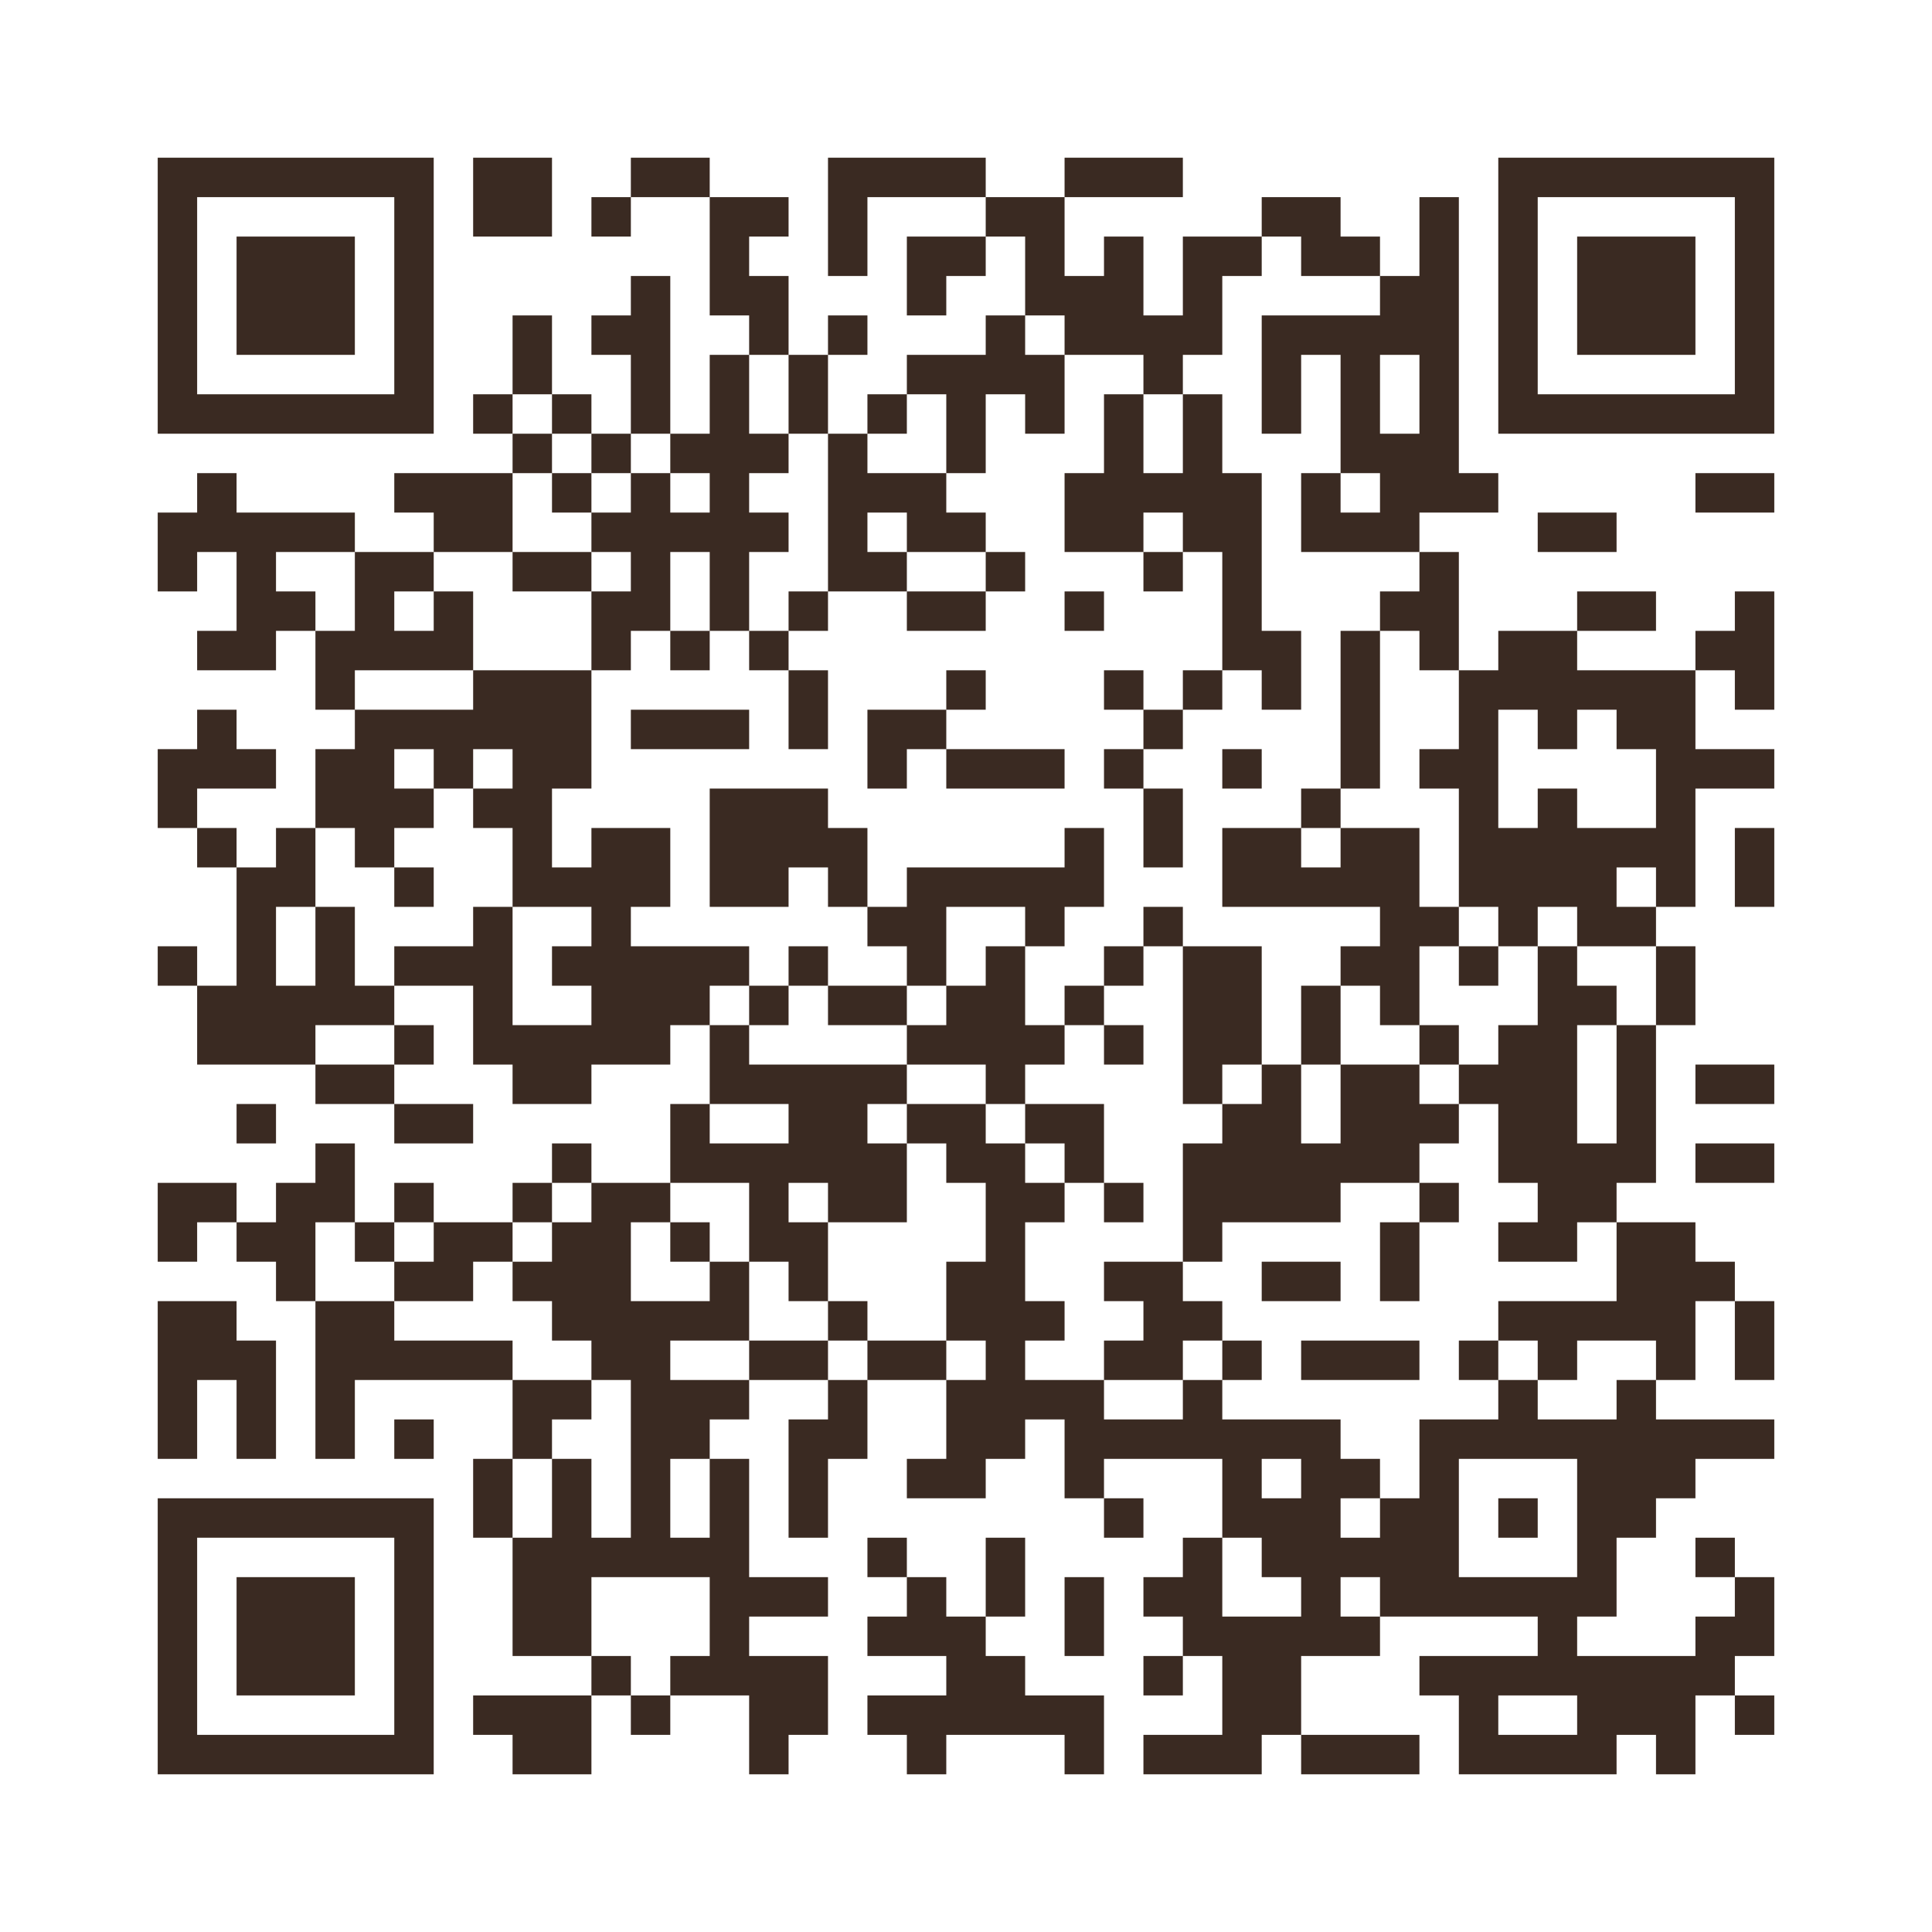
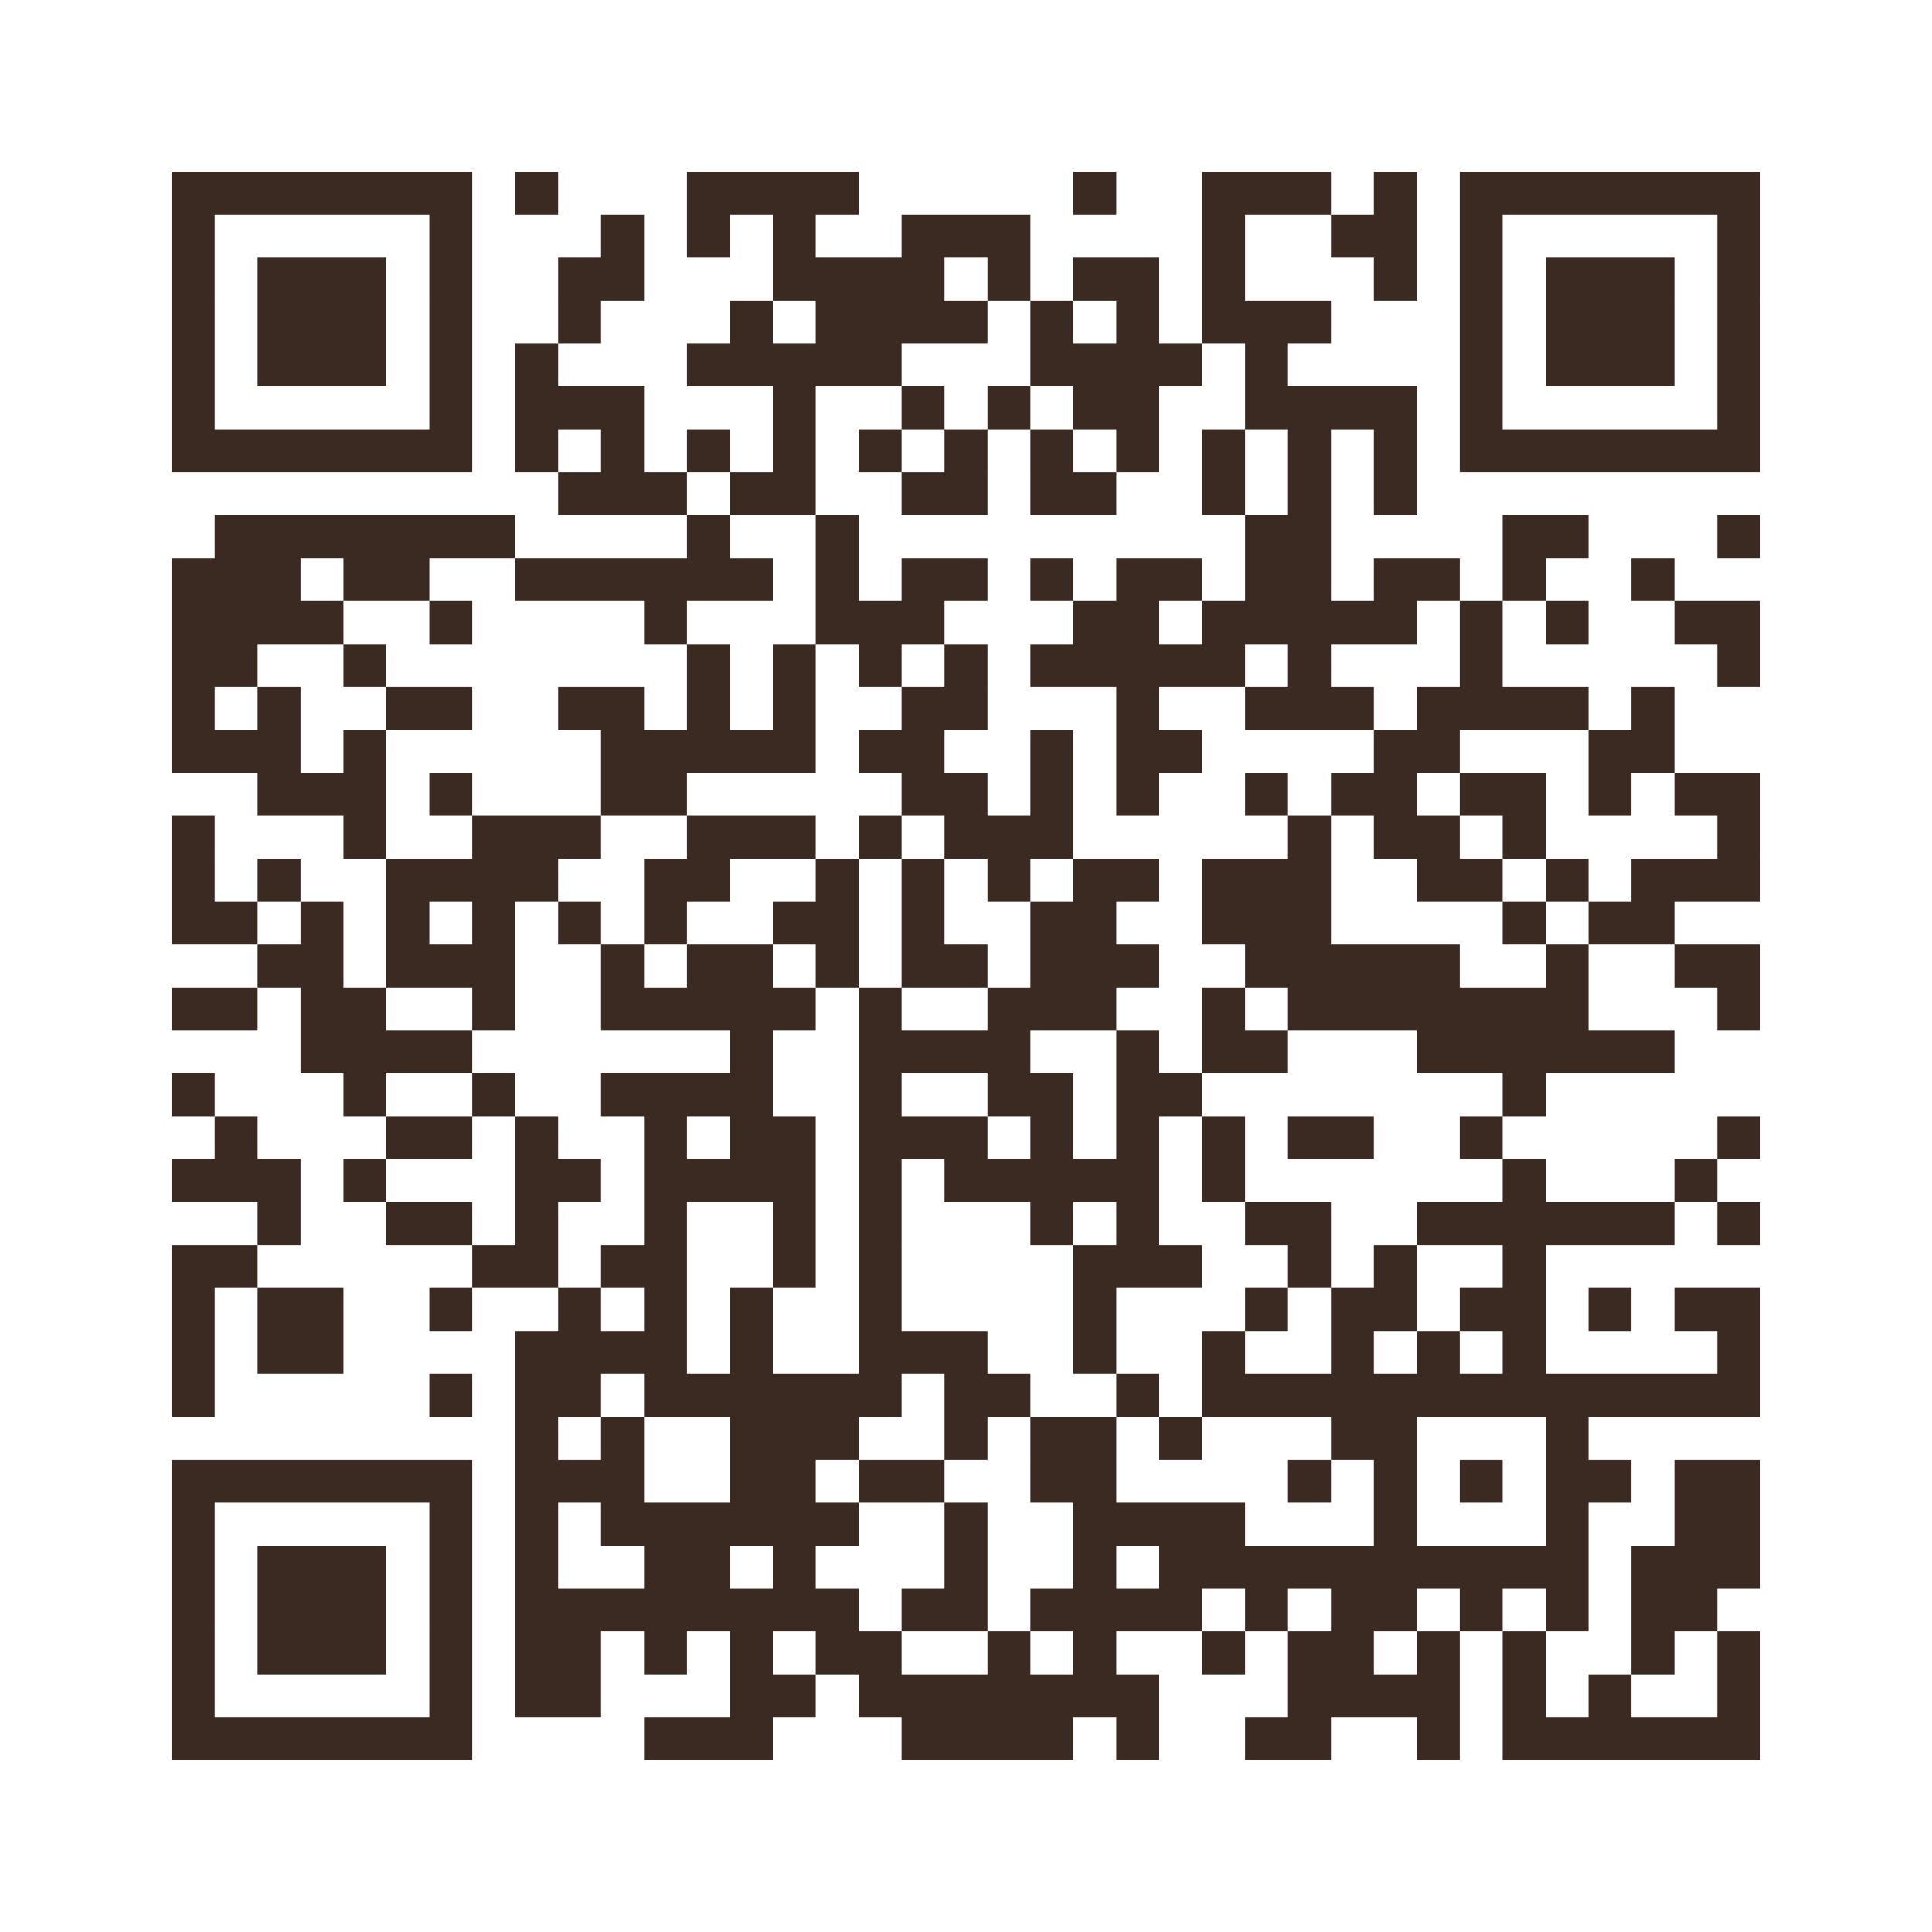
- <svg xmlns="http://www.w3.org/2000/svg" width="980" height="980" class="segno">
+ <svg xmlns="http://www.w3.org/2000/svg" width="900" height="900" class="segno">
  <g transform="scale(20)">
-     <path fill="#fff" d="M0 0h49v49h-49z" />
-     <path class="qrline" stroke="#3a2a22" d="M4 4.5h7m1 0h2m2 0h2m3 0h4m2 0h3m8 0h7m-41 1h1m5 0h1m1 0h2m1 0h1m2 0h2m1 0h1m3 0h2m5 0h2m2 0h1m1 0h1m5 0h1m-41 1h1m1 0h3m1 0h1m7 0h1m2 0h1m1 0h2m1 0h1m1 0h1m1 0h2m1 0h2m1 0h1m1 0h1m1 0h3m1 0h1m-41 1h1m1 0h3m1 0h1m5 0h1m1 0h2m3 0h1m2 0h3m1 0h1m4 0h2m1 0h1m1 0h3m1 0h1m-41 1h1m1 0h3m1 0h1m2 0h1m1 0h2m2 0h1m1 0h1m3 0h1m1 0h4m1 0h5m1 0h1m1 0h3m1 0h1m-41 1h1m5 0h1m2 0h1m2 0h1m1 0h1m1 0h1m2 0h4m2 0h1m2 0h1m1 0h1m1 0h1m1 0h1m5 0h1m-41 1h7m1 0h1m1 0h1m1 0h1m1 0h1m1 0h1m1 0h1m1 0h1m1 0h1m1 0h1m1 0h1m1 0h1m1 0h1m1 0h1m1 0h7m-32 1h1m1 0h1m1 0h3m1 0h1m2 0h1m3 0h1m1 0h1m3 0h3m-32 1h1m4 0h3m1 0h1m1 0h1m1 0h1m2 0h3m3 0h5m1 0h1m1 0h3m5 0h2m-41 1h5m2 0h2m2 0h5m1 0h1m1 0h2m2 0h2m1 0h2m1 0h3m3 0h2m-37 1h1m1 0h1m2 0h2m2 0h2m1 0h1m1 0h1m2 0h2m2 0h1m3 0h1m1 0h1m4 0h1m-31 1h2m1 0h1m1 0h1m3 0h2m1 0h1m1 0h1m2 0h2m2 0h1m3 0h1m3 0h2m3 0h2m2 0h1m-40 1h2m1 0h4m3 0h1m1 0h1m1 0h1m11 0h2m1 0h1m1 0h1m1 0h2m3 0h2m-37 1h1m3 0h3m5 0h1m3 0h1m3 0h1m1 0h1m1 0h1m1 0h1m2 0h6m1 0h1m-40 1h1m3 0h6m1 0h3m1 0h1m1 0h2m5 0h1m4 0h1m2 0h1m1 0h1m1 0h2m-39 1h3m1 0h2m1 0h1m1 0h2m7 0h1m1 0h3m1 0h1m2 0h1m2 0h1m1 0h2m4 0h3m-41 1h1m3 0h3m1 0h2m4 0h3m8 0h1m3 0h1m3 0h1m1 0h1m2 0h1m-38 1h1m1 0h1m1 0h1m3 0h1m1 0h2m1 0h4m5 0h1m1 0h1m1 0h2m1 0h2m1 0h6m1 0h1m-39 1h2m2 0h1m2 0h4m1 0h2m1 0h1m1 0h5m3 0h5m1 0h4m1 0h1m1 0h1m-39 1h1m1 0h1m3 0h1m2 0h1m6 0h2m2 0h1m2 0h1m5 0h2m1 0h1m1 0h2m-38 1h1m1 0h1m1 0h1m1 0h3m1 0h5m1 0h1m2 0h1m1 0h1m2 0h1m1 0h2m2 0h2m1 0h1m1 0h1m2 0h1m-38 1h5m2 0h1m2 0h3m1 0h1m1 0h2m1 0h2m1 0h1m2 0h2m1 0h1m1 0h1m3 0h2m1 0h1m-38 1h3m2 0h1m1 0h5m1 0h1m4 0h4m1 0h1m1 0h2m1 0h1m2 0h1m1 0h2m1 0h1m-34 1h2m3 0h2m3 0h5m2 0h1m4 0h1m1 0h1m1 0h2m1 0h3m1 0h1m1 0h2m-39 1h1m3 0h2m5 0h1m2 0h2m1 0h2m1 0h2m3 0h2m1 0h3m1 0h2m1 0h1m-34 1h1m5 0h1m2 0h6m1 0h2m1 0h1m2 0h6m2 0h4m1 0h2m-41 1h2m1 0h2m1 0h1m2 0h1m1 0h2m2 0h1m1 0h2m2 0h2m1 0h1m1 0h4m2 0h1m2 0h2m-37 1h1m1 0h2m1 0h1m1 0h2m1 0h2m1 0h1m1 0h2m4 0h1m4 0h1m4 0h1m2 0h2m1 0h2m-36 1h1m2 0h2m1 0h3m2 0h1m1 0h1m3 0h2m2 0h2m2 0h2m1 0h1m5 0h3m-40 1h2m2 0h2m4 0h5m2 0h1m2 0h3m2 0h2m7 0h5m1 0h1m-41 1h3m1 0h5m2 0h2m2 0h2m1 0h2m1 0h1m2 0h2m1 0h1m1 0h3m1 0h1m1 0h1m2 0h1m1 0h1m-41 1h1m1 0h1m1 0h1m4 0h2m1 0h3m2 0h1m2 0h4m2 0h1m7 0h1m2 0h1m-38 1h1m1 0h1m1 0h1m1 0h1m2 0h1m2 0h2m2 0h2m2 0h2m1 0h7m2 0h9m-33 1h1m1 0h1m1 0h1m1 0h1m1 0h1m2 0h2m2 0h1m3 0h1m1 0h2m1 0h1m3 0h3m-39 1h7m1 0h1m1 0h1m1 0h1m1 0h1m1 0h1m7 0h1m2 0h3m1 0h2m1 0h1m1 0h2m-38 1h1m5 0h1m2 0h6m3 0h1m2 0h1m4 0h1m1 0h5m3 0h1m2 0h1m-40 1h1m1 0h3m1 0h1m2 0h2m3 0h3m2 0h1m1 0h1m1 0h1m1 0h2m2 0h1m1 0h6m3 0h1m-41 1h1m1 0h3m1 0h1m2 0h2m3 0h1m3 0h3m2 0h1m2 0h5m4 0h1m3 0h2m-41 1h1m1 0h3m1 0h1m4 0h1m1 0h4m3 0h2m3 0h1m1 0h2m3 0h8m-40 1h1m5 0h1m1 0h3m1 0h1m2 0h2m1 0h6m3 0h2m4 0h1m2 0h3m1 0h1m-41 1h7m2 0h2m4 0h1m3 0h1m3 0h1m1 0h3m1 0h3m1 0h4m1 0h1" />
+     <path fill="#fff" d="M0 0h45v45h-45z" />
+     <path class="qrline" stroke="#3a2a22" d="M4 4.5h7m1 0h1m3 0h4m5 0h1m2 0h3m1 0h1m1 0h7m-37 1h1m5 0h1m3 0h1m1 0h1m1 0h1m2 0h3m4 0h1m2 0h2m1 0h1m5 0h1m-37 1h1m1 0h3m1 0h1m2 0h2m3 0h4m1 0h1m1 0h2m1 0h1m3 0h1m1 0h1m1 0h3m1 0h1m-37 1h1m1 0h3m1 0h1m2 0h1m3 0h1m1 0h4m1 0h1m1 0h1m1 0h3m3 0h1m1 0h3m1 0h1m-37 1h1m1 0h3m1 0h1m1 0h1m3 0h5m3 0h4m1 0h1m4 0h1m1 0h3m1 0h1m-37 1h1m5 0h1m1 0h3m3 0h1m2 0h1m1 0h1m1 0h2m2 0h4m1 0h1m5 0h1m-37 1h7m1 0h1m1 0h1m1 0h1m1 0h1m1 0h1m1 0h1m1 0h1m1 0h1m1 0h1m1 0h1m1 0h1m1 0h7m-28 1h3m1 0h2m2 0h2m1 0h2m2 0h1m1 0h1m1 0h1m-28 1h7m4 0h1m2 0h1m9 0h2m4 0h2m3 0h1m-37 1h3m1 0h2m2 0h6m1 0h1m1 0h2m1 0h1m1 0h2m1 0h2m1 0h2m1 0h1m2 0h1m-35 1h4m2 0h1m4 0h1m3 0h3m3 0h2m1 0h5m1 0h1m1 0h1m2 0h2m-37 1h2m2 0h1m7 0h1m1 0h1m1 0h1m1 0h1m1 0h5m1 0h1m3 0h1m5 0h1m-37 1h1m1 0h1m2 0h2m2 0h2m1 0h1m1 0h1m2 0h2m3 0h1m2 0h3m1 0h4m1 0h1m-35 1h3m1 0h1m5 0h5m1 0h2m2 0h1m1 0h2m4 0h2m3 0h2m-33 1h3m1 0h1m3 0h2m5 0h2m1 0h1m1 0h1m2 0h1m1 0h2m1 0h2m1 0h1m1 0h2m-37 1h1m3 0h1m2 0h3m2 0h3m1 0h1m1 0h3m5 0h1m1 0h2m1 0h1m4 0h1m-37 1h1m1 0h1m2 0h4m2 0h2m2 0h1m1 0h1m1 0h1m1 0h2m1 0h3m2 0h2m1 0h1m1 0h3m-37 1h2m1 0h1m1 0h1m1 0h1m1 0h1m1 0h1m2 0h2m1 0h1m2 0h2m2 0h3m4 0h1m1 0h2m-33 1h2m1 0h3m2 0h1m1 0h2m1 0h1m1 0h2m1 0h3m2 0h5m2 0h1m2 0h2m-37 1h2m1 0h2m2 0h1m2 0h5m1 0h1m2 0h3m2 0h1m1 0h7m3 0h1m-34 1h4m6 0h1m2 0h4m2 0h1m1 0h2m3 0h6m-35 1h1m3 0h1m2 0h1m2 0h4m2 0h1m2 0h2m1 0h2m7 0h1m-31 1h1m3 0h2m1 0h1m2 0h1m1 0h2m1 0h3m1 0h1m1 0h1m1 0h1m1 0h2m2 0h1m5 0h1m-37 1h3m1 0h1m3 0h2m1 0h4m1 0h1m1 0h5m1 0h1m6 0h1m3 0h1m-34 1h1m2 0h2m1 0h1m2 0h1m2 0h1m1 0h1m3 0h1m1 0h1m2 0h2m2 0h6m1 0h1m-37 1h2m5 0h2m1 0h2m2 0h1m1 0h1m4 0h3m2 0h1m1 0h1m2 0h1m-32 1h1m1 0h2m2 0h1m2 0h1m1 0h1m1 0h1m2 0h1m4 0h1m3 0h1m1 0h2m1 0h2m1 0h1m1 0h2m-37 1h1m1 0h2m4 0h4m1 0h1m2 0h3m2 0h1m2 0h1m2 0h1m1 0h1m1 0h1m4 0h1m-37 1h1m5 0h1m1 0h2m1 0h6m1 0h2m2 0h1m1 0h13m-29 1h1m1 0h1m2 0h3m2 0h1m1 0h2m1 0h1m3 0h2m3 0h1m-33 1h7m1 0h3m2 0h2m1 0h2m2 0h2m4 0h1m1 0h1m1 0h1m1 0h2m1 0h2m-37 1h1m5 0h1m1 0h1m1 0h6m2 0h1m2 0h4m3 0h1m3 0h1m2 0h2m-37 1h1m1 0h3m1 0h1m1 0h1m2 0h2m1 0h1m3 0h1m2 0h1m1 0h10m1 0h3m-37 1h1m1 0h3m1 0h1m1 0h8m1 0h2m1 0h4m1 0h1m1 0h2m1 0h1m1 0h1m1 0h2m-36 1h1m1 0h3m1 0h1m1 0h2m1 0h1m1 0h1m1 0h2m2 0h1m1 0h1m2 0h1m1 0h2m1 0h1m1 0h1m2 0h1m1 0h1m-37 1h1m5 0h1m1 0h2m3 0h2m1 0h7m3 0h4m1 0h1m1 0h1m2 0h1m-37 1h7m4 0h3m3 0h4m1 0h1m2 0h2m2 0h1m1 0h6" />
  </g>
</svg>
